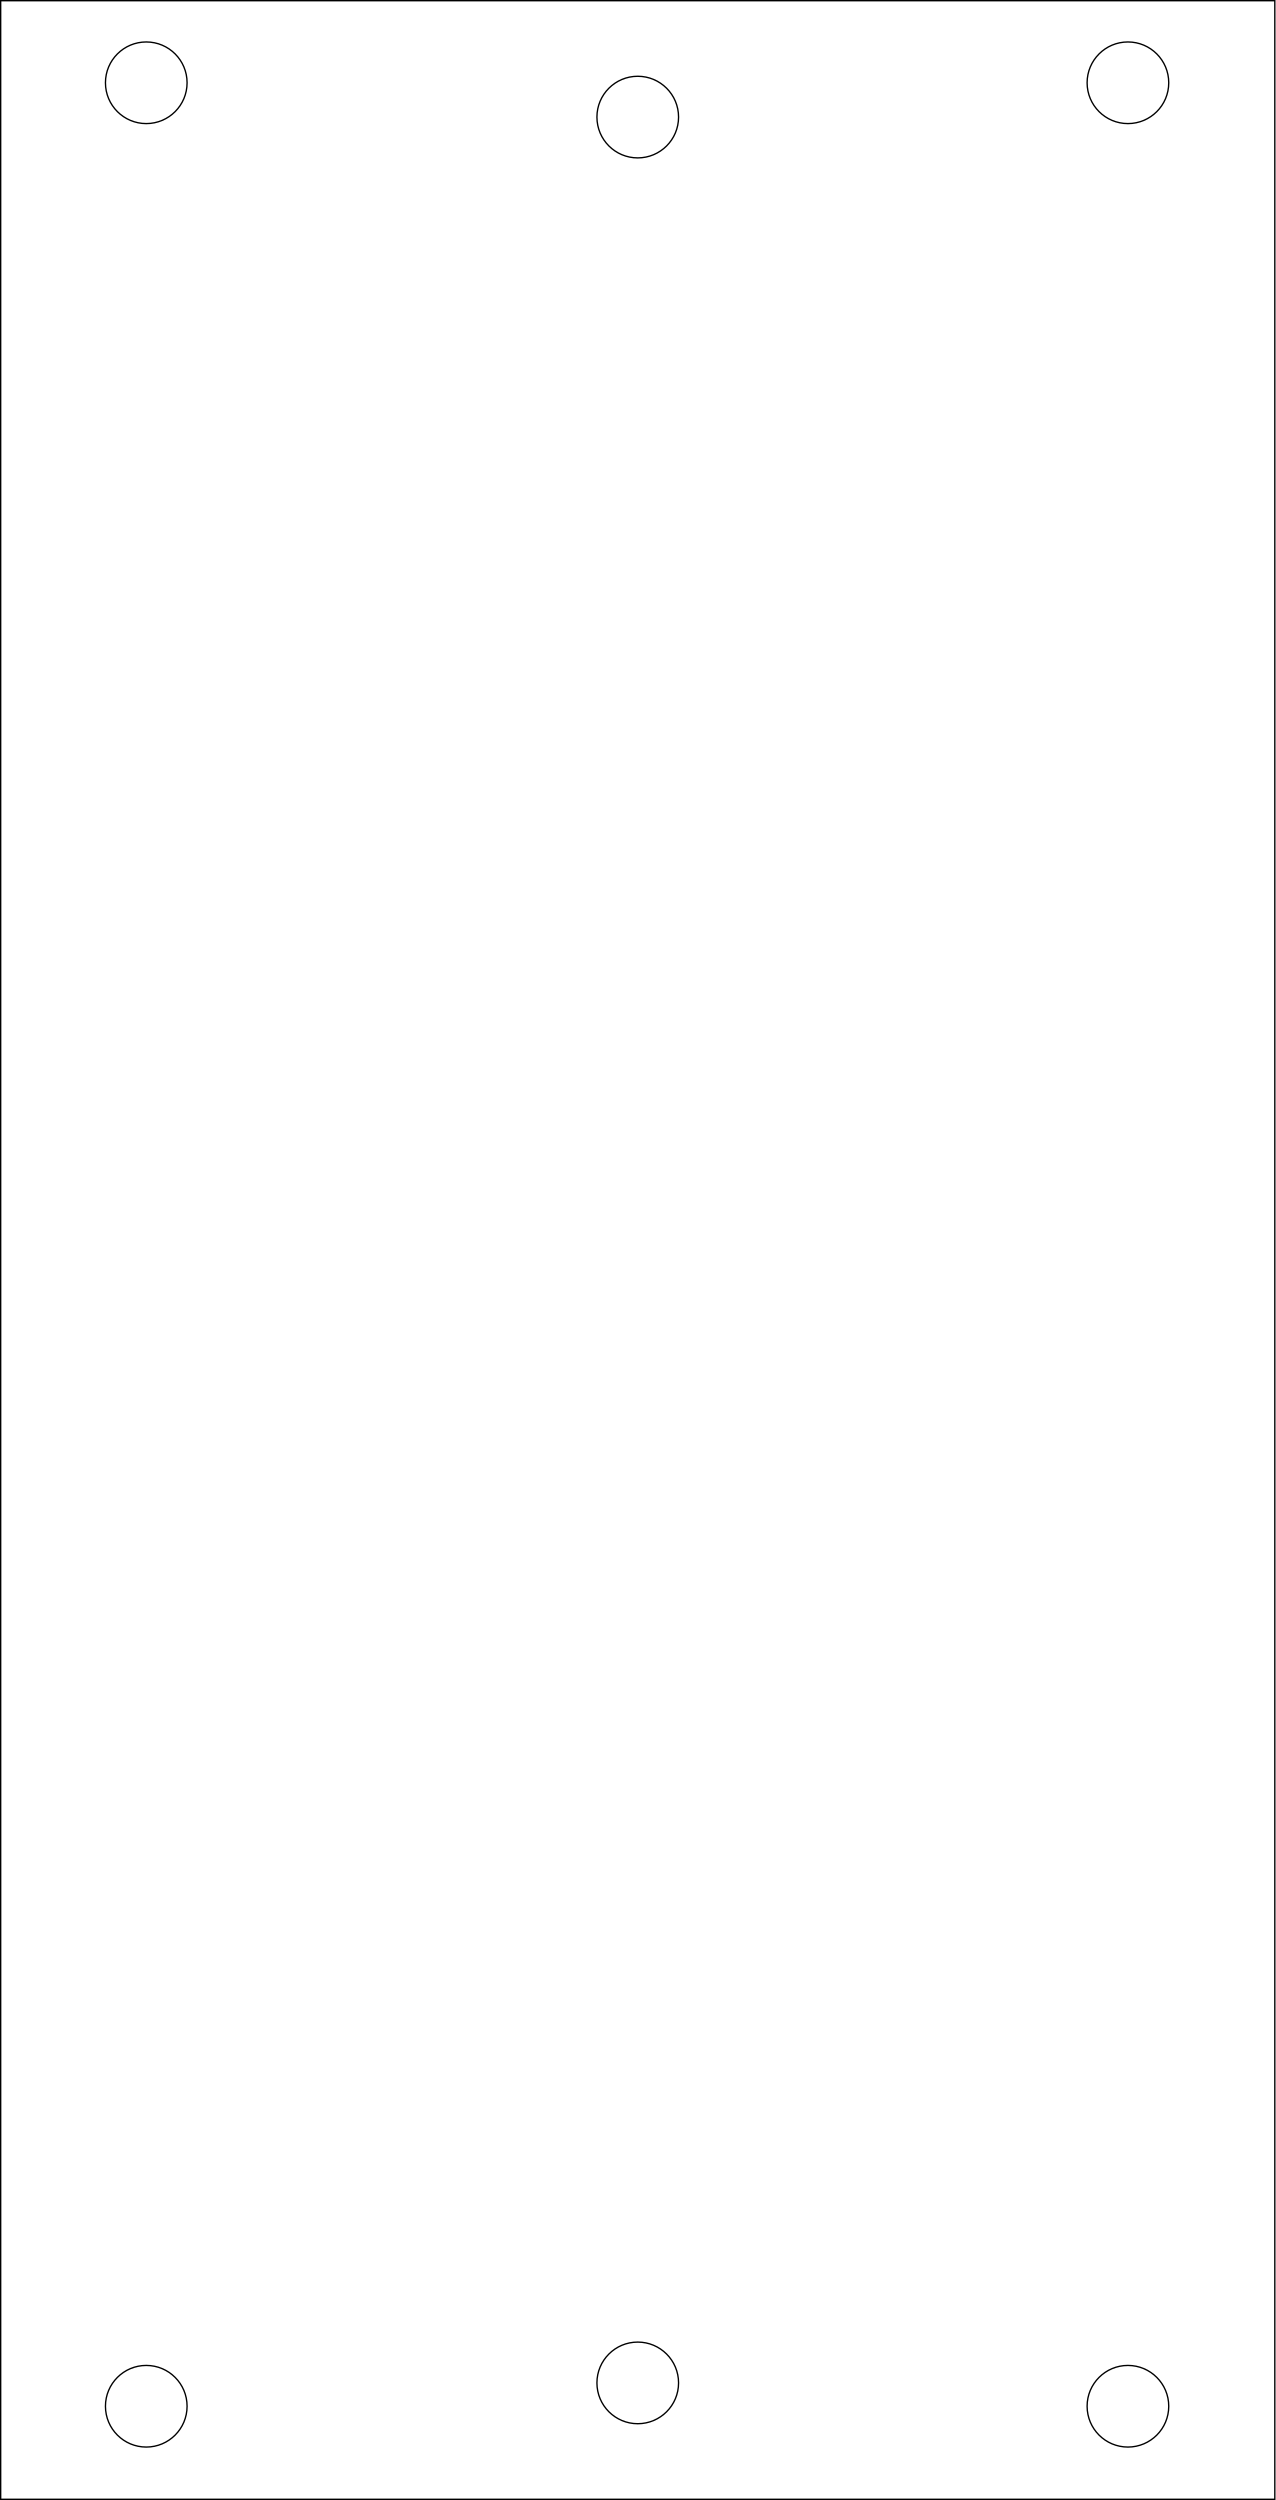
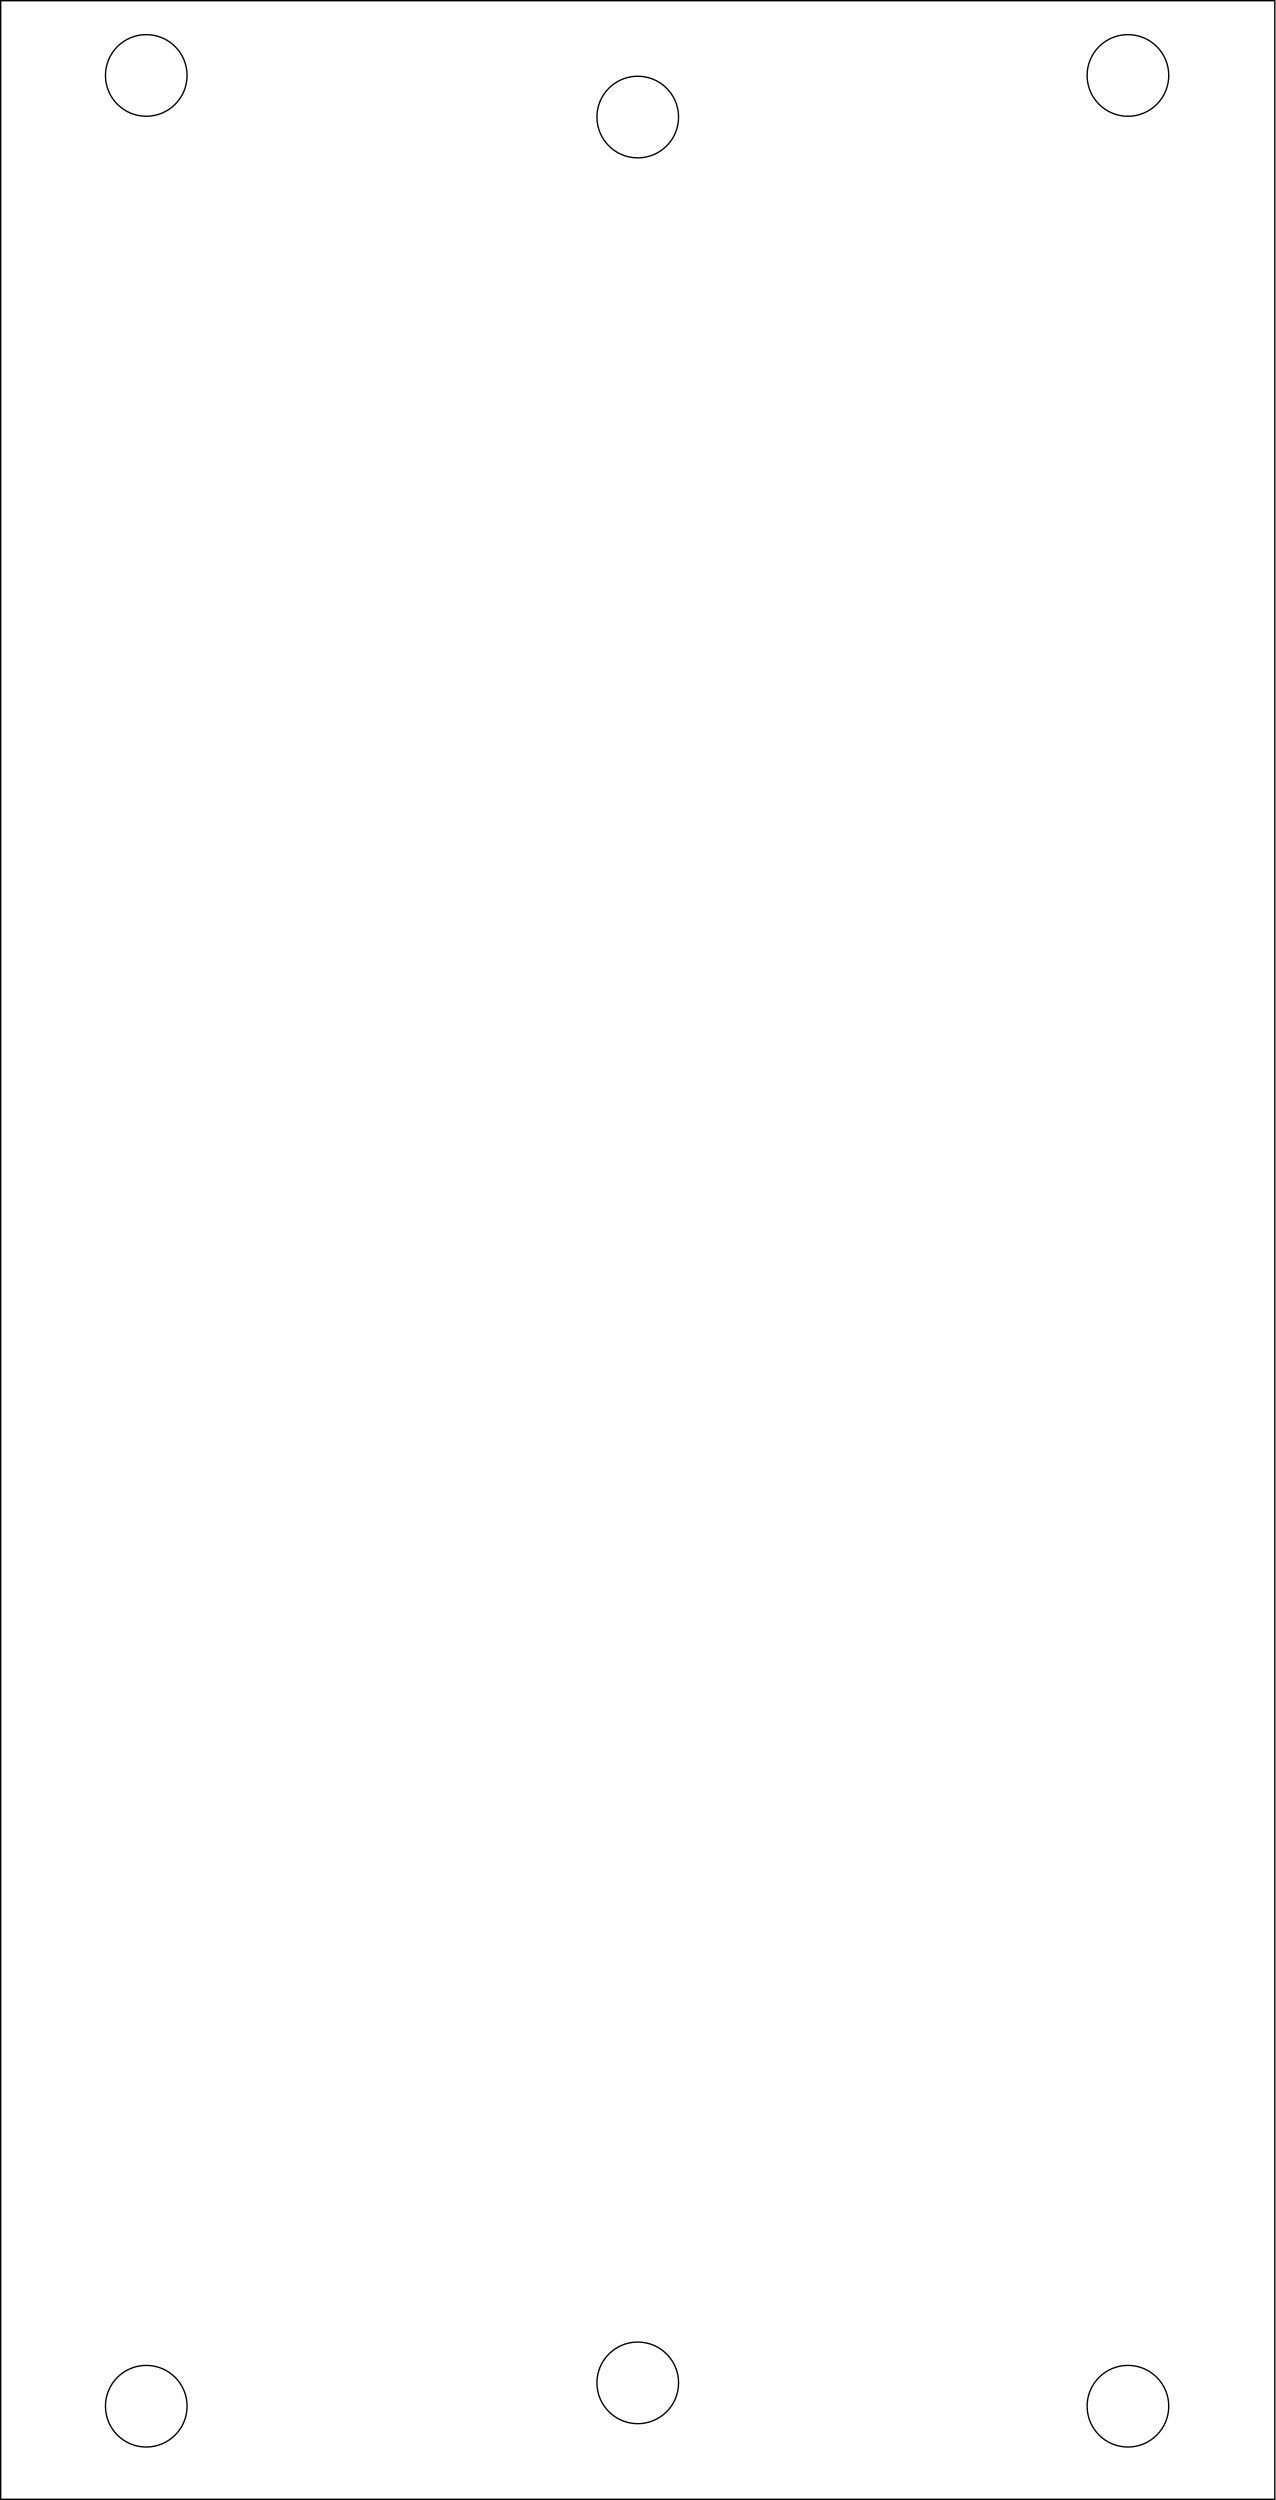
- <svg xmlns="http://www.w3.org/2000/svg" width="50mm" height="98mm" viewBox="0 0 50 98" version="1.1" id="svg107834">
-   <defs id="defs107831" />
-   <g id="layer1" transform="translate(-76.50632,-99.50016)">
-     <path id="rect11527-5" style="display:inline;fill:none;fill-opacity:1;stroke:#000000;stroke-width:0.054;stroke-linecap:round;stroke-miterlimit:4;stroke-dasharray:none" d="M 76.533,99.527 V 197.473 H 126.479 V 99.527 Z m 5.707,1.618 a 1.6,1.6 0 0 1 1.6,1.6 1.6,1.6 0 0 1 -1.6,1.6 1.6,1.6 0 0 1 -1.6,-1.6 1.6,1.6 0 0 1 1.6,-1.6 z m 38.481,0 a 1.6,1.6 0 0 1 1.6,1.6 1.6,1.6 0 0 1 -1.6,1.6 1.6,1.6 0 0 1 -1.6,-1.6 1.6,1.6 0 0 1 1.6,-1.6 z m -19.215,1.345 a 1.6,1.6 0 0 1 1.6,1.6 1.6,1.6 0 0 1 -1.6,1.6 1.6,1.6 0 0 1 -1.6,-1.6 1.6,1.6 0 0 1 1.6,-1.6 z m 0,88.82 a 1.6,1.6 0 0 1 1.6,1.6 1.6,1.6 0 0 1 -1.6,1.6 1.6,1.6 0 0 1 -1.6,-1.6 1.6,1.6 0 0 1 1.6,-1.6 z m -19.266,0.915 a 1.6,1.6 0 0 1 1.6,1.6 1.6,1.6 0 0 1 -1.6,1.6 1.6,1.6 0 0 1 -1.6,-1.6 1.6,1.6 0 0 1 1.6,-1.6 z m 38.481,0 a 1.6,1.6 0 0 1 1.6,1.6 1.6,1.6 0 0 1 -1.6,1.6 1.6,1.6 0 0 1 -1.6,-1.6 1.6,1.6 0 0 1 1.6,-1.6 z" />
+ <svg xmlns="http://www.w3.org/2000/svg" width="50mm" height="98mm" viewBox="0 0 50 98" version="1.1" id="svg65087">
+   <defs id="defs65084" />
+   <g id="layer1" transform="translate(-1.3140144e-5,-11.00038)">
+     <path id="rect11527-5" style="display:inline;fill:none;fill-opacity:1;stroke:#000000;stroke-width:0.054;stroke-linecap:round;stroke-miterlimit:4;stroke-dasharray:none" d="M 0.027,11.027 V 108.973 H 49.973 V 11.027 Z M 5.734,12.358 A 1.6,1.6 0 0 1 7.334,13.958 1.6,1.6 0 0 1 5.734,15.558 1.6,1.6 0 0 1 4.134,13.958 1.6,1.6 0 0 1 5.734,12.358 Z m 38.481,0 a 1.6,1.6 0 0 1 1.6,1.6 1.6,1.6 0 0 1 -1.6,1.6 1.6,1.6 0 0 1 -1.6,-1.6 1.6,1.6 0 0 1 1.6,-1.6 z m -19.215,1.631 c 0.884,5.4e-5 1.6,0.717 1.6,1.6 -5.4e-5,0.884 -0.716,1.6 -1.6,1.6 -0.884,-5.4e-5 -1.6,-0.716 -1.6,-1.6 -2.31e-4,-0.884 0.716,-1.6 1.6,-1.6 z m 0,88.82 c 0.884,5e-5 1.6,0.717 1.6,1.6 -5e-5,0.884 -0.716,1.6 -1.6,1.6 -0.884,-5e-5 -1.6,-0.716 -1.6,-1.6 -2.26e-4,-0.884 0.716,-1.6 1.6,-1.6 z m -19.266,0.915 c 0.884,-2.3e-4 1.6,0.716 1.6,1.6 -5.52e-5,0.884 -0.717,1.6 -1.6,1.6 -0.884,-5e-5 -1.6,-0.716 -1.6,-1.6 5.52e-5,-0.884 0.716,-1.6 1.6,-1.6 z m 38.481,0 c 0.884,5e-5 1.6,0.716 1.6,1.6 -5.5e-5,0.884 -0.716,1.6 -1.6,1.6 -0.884,-5e-5 -1.6,-0.716 -1.6,-1.6 5.5e-5,-0.884 0.716,-1.6 1.6,-1.6 z" />
  </g>
</svg>
